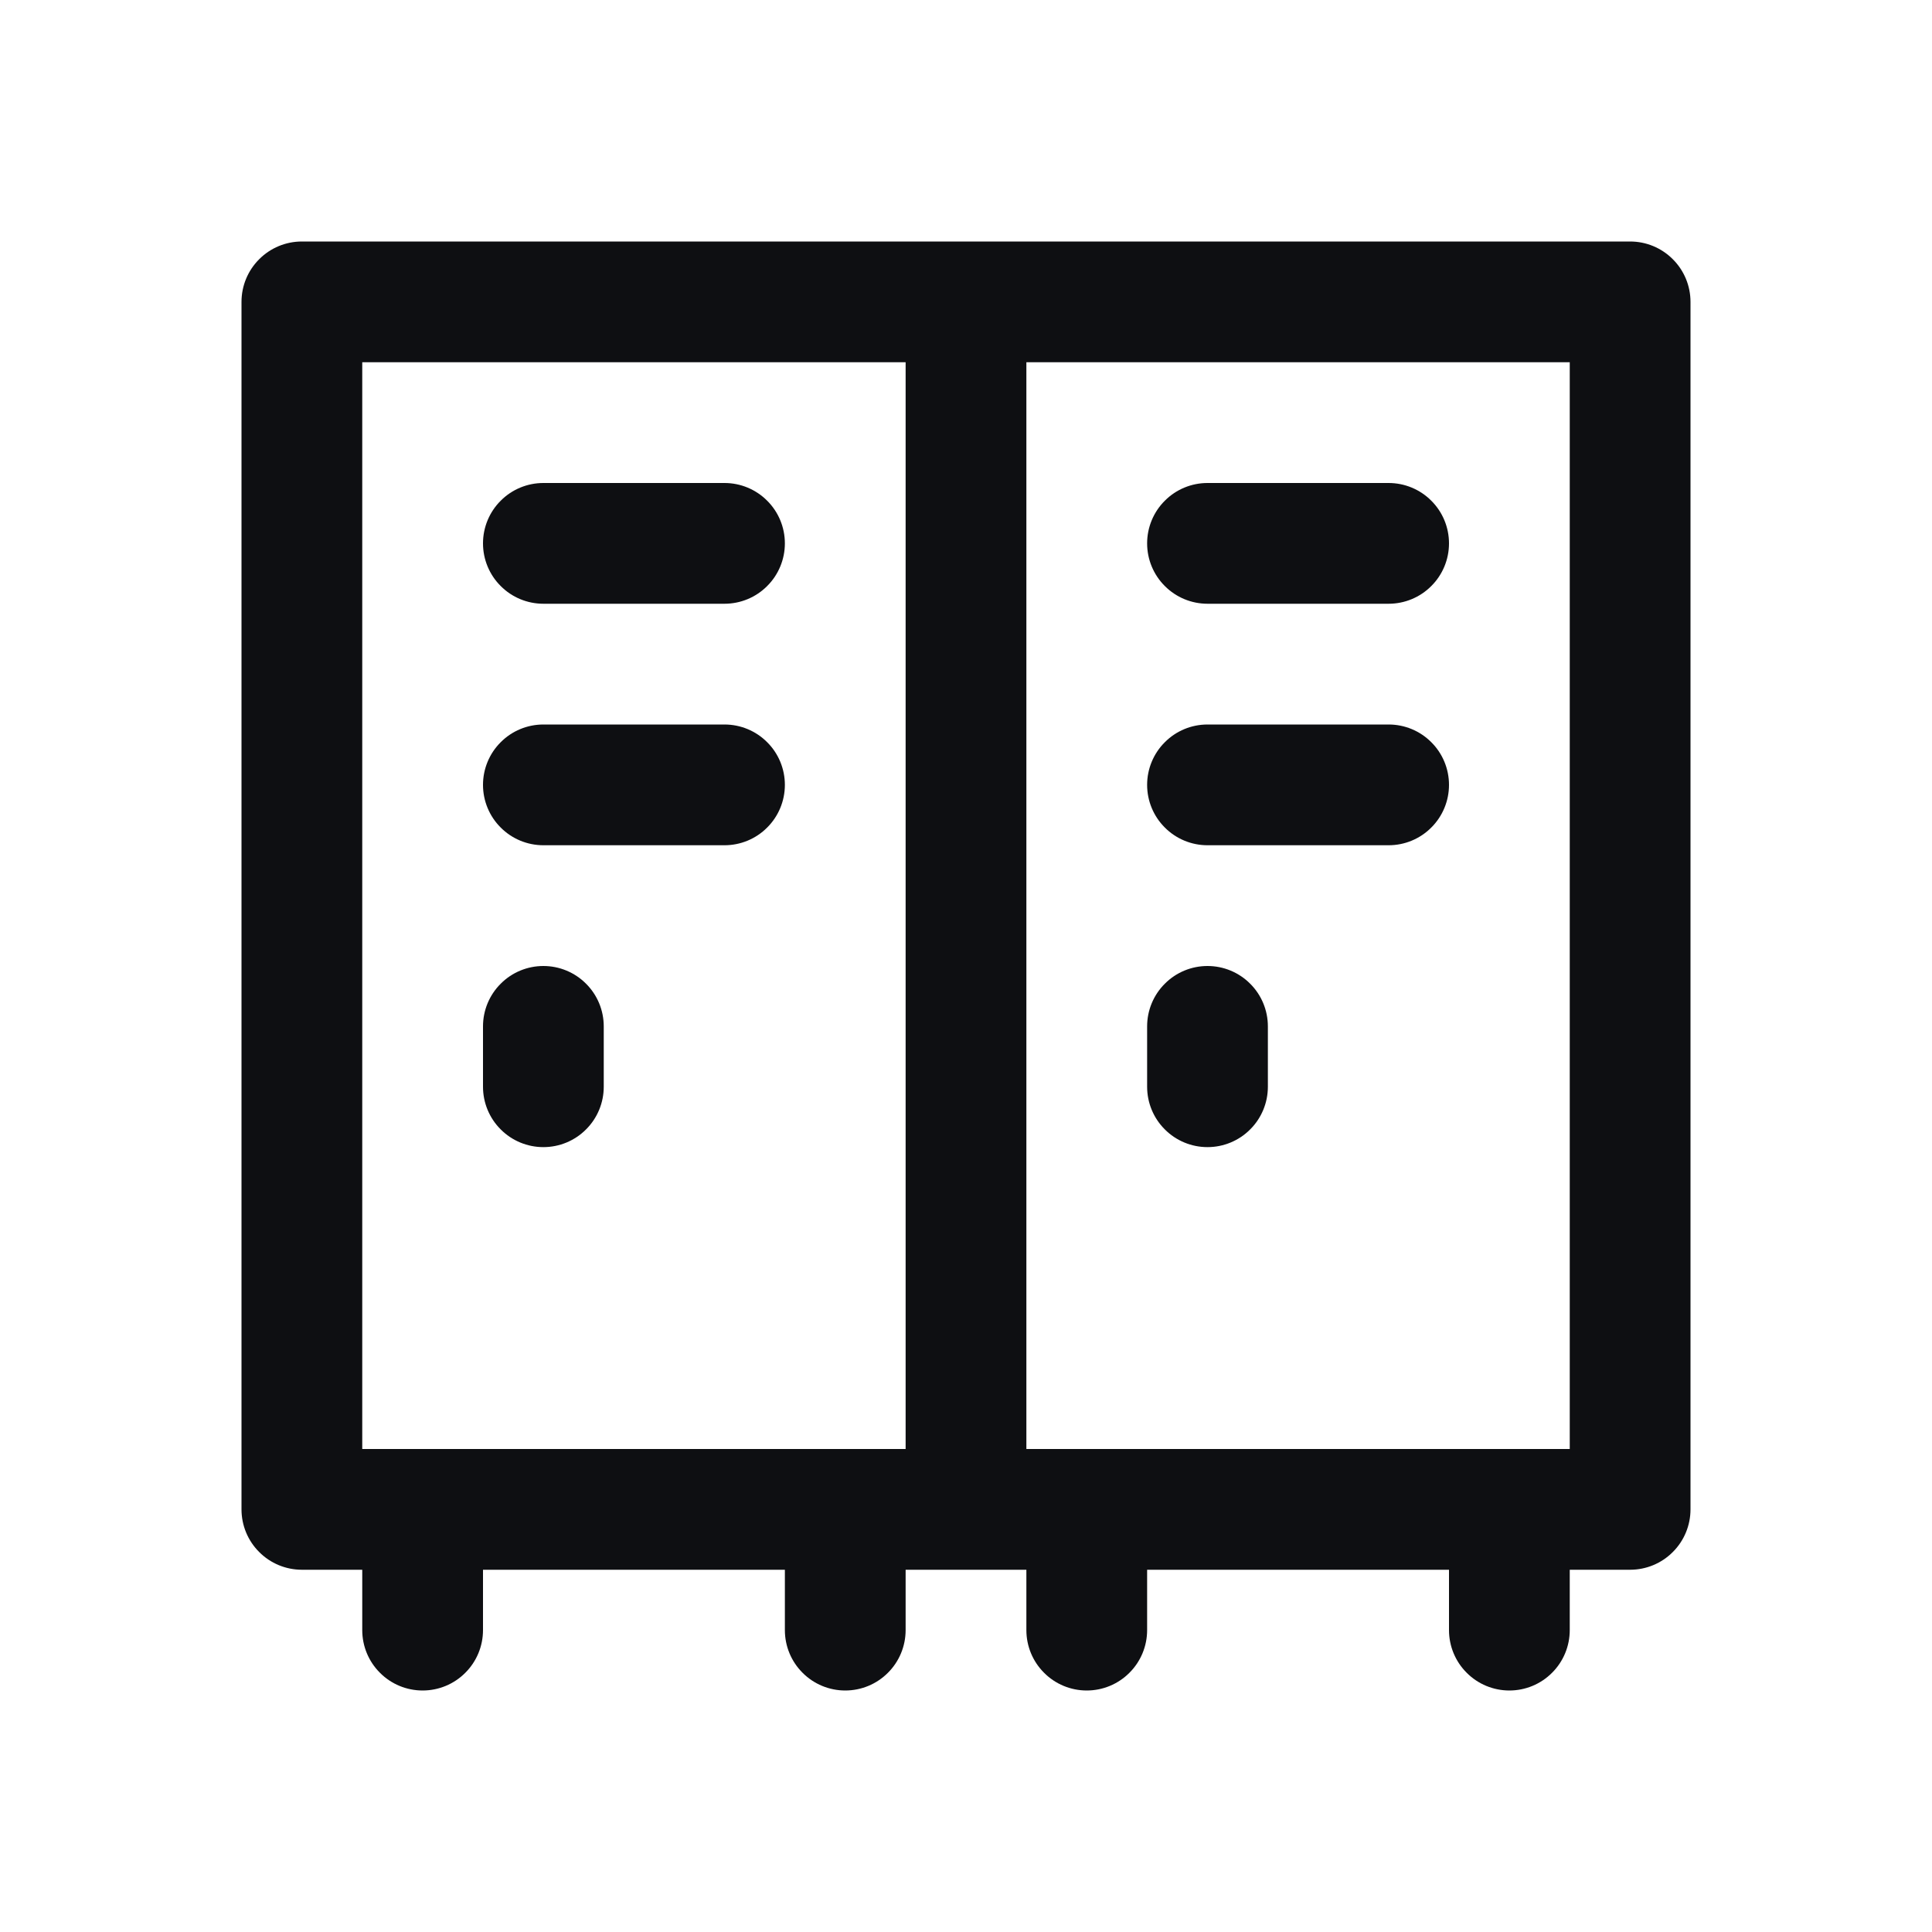
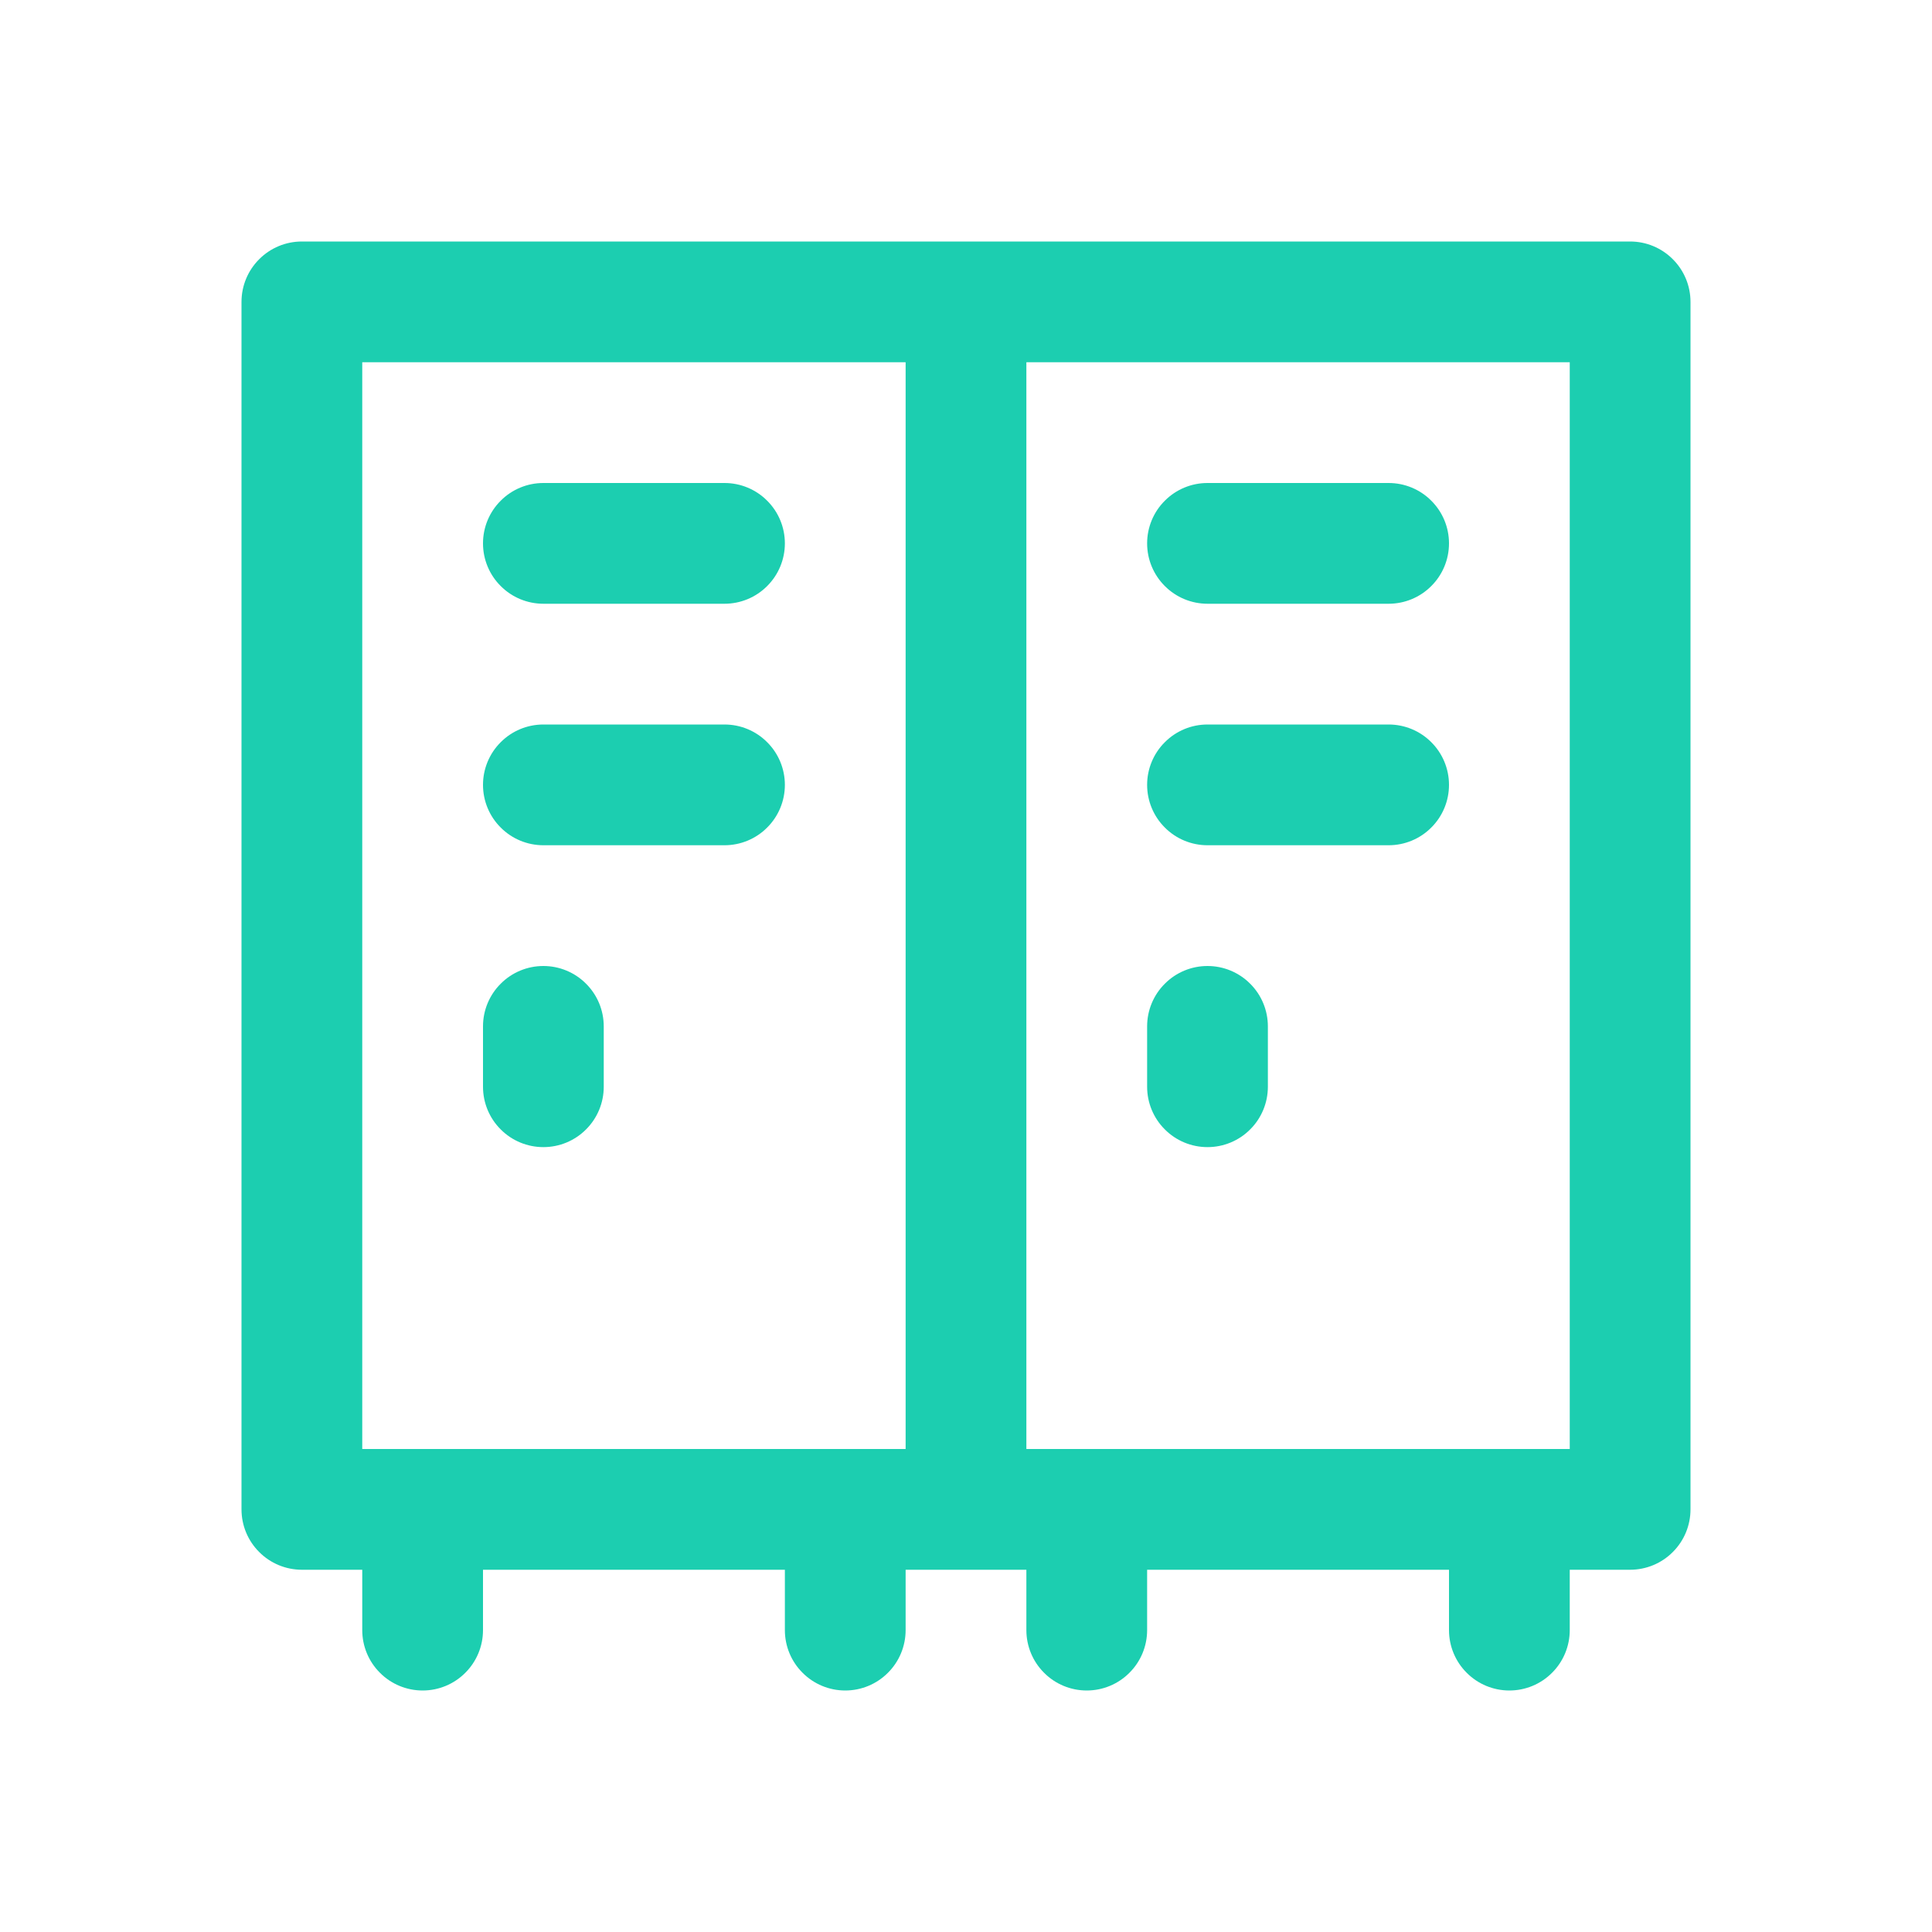
<svg xmlns="http://www.w3.org/2000/svg" width="24" height="24" viewBox="0 0 24 24" fill="none">
-   <path d="M6.75 7.5H9C9.199 7.5 9.39 7.421 9.53 7.28C9.671 7.14 9.75 6.949 9.75 6.75C9.75 6.551 9.671 6.36 9.53 6.22C9.39 6.079 9.199 6 9 6H6.75C6.551 6 6.36 6.079 6.22 6.22C6.079 6.36 6 6.551 6 6.75C6 6.949 6.079 7.14 6.22 7.28C6.36 7.421 6.551 7.5 6.75 7.5Z" fill="#0E0F12" />
-   <path d="M6.75 10.5H9C9.199 10.5 9.39 10.421 9.53 10.28C9.671 10.14 9.75 9.949 9.75 9.75C9.75 9.551 9.671 9.36 9.53 9.22C9.39 9.079 9.199 9 9 9H6.75C6.551 9 6.36 9.079 6.22 9.22C6.079 9.36 6 9.551 6 9.75C6 9.949 6.079 10.14 6.22 10.28C6.36 10.421 6.551 10.5 6.75 10.5Z" fill="#0E0F12" />
-   <path d="M20.25 3H3.75C3.551 3 3.36 3.079 3.22 3.22C3.079 3.36 3 3.551 3 3.75V18.75C3 18.949 3.079 19.14 3.22 19.28C3.36 19.421 3.551 19.5 3.75 19.5H4.5V20.25C4.5 20.449 4.579 20.64 4.72 20.78C4.86 20.921 5.051 21 5.25 21C5.449 21 5.64 20.921 5.78 20.78C5.921 20.64 6 20.449 6 20.25V19.5H9.75V20.25C9.75 20.449 9.829 20.64 9.97 20.78C10.11 20.921 10.301 21 10.5 21C10.699 21 10.89 20.921 11.03 20.78C11.171 20.64 11.25 20.449 11.25 20.25V19.5H12.75V20.25C12.75 20.449 12.829 20.64 12.97 20.78C13.11 20.921 13.301 21 13.5 21C13.699 21 13.89 20.921 14.03 20.78C14.171 20.64 14.25 20.449 14.25 20.25V19.5H18V20.25C18 20.449 18.079 20.64 18.22 20.78C18.36 20.921 18.551 21 18.75 21C18.949 21 19.14 20.921 19.28 20.78C19.421 20.64 19.5 20.449 19.5 20.25V19.5H20.25C20.449 19.5 20.64 19.421 20.78 19.28C20.921 19.14 21 18.949 21 18.75V3.75C21 3.551 20.921 3.36 20.78 3.22C20.64 3.079 20.449 3 20.25 3ZM4.5 4.5H11.25V18H4.5V4.5ZM19.5 18H12.75V4.5H19.5V18Z" fill="#0E0F12" />
-   <path d="M15 7.5H17.25C17.449 7.5 17.64 7.421 17.78 7.28C17.921 7.14 18 6.949 18 6.75C18 6.551 17.921 6.36 17.78 6.22C17.64 6.079 17.449 6 17.25 6H15C14.801 6 14.61 6.079 14.47 6.22C14.329 6.36 14.25 6.551 14.25 6.75C14.25 6.949 14.329 7.14 14.47 7.28C14.61 7.421 14.801 7.5 15 7.5Z" fill="#0E0F12" />
-   <path d="M15 10.5H17.25C17.449 10.5 17.64 10.421 17.78 10.28C17.921 10.14 18 9.949 18 9.75C18 9.551 17.921 9.36 17.78 9.22C17.64 9.079 17.449 9 17.25 9H15C14.801 9 14.61 9.079 14.47 9.22C14.329 9.36 14.25 9.551 14.25 9.75C14.25 9.949 14.329 10.14 14.47 10.28C14.61 10.421 14.801 10.5 15 10.5Z" fill="#0E0F12" />
-   <path d="M6.75 14.25C6.949 14.25 7.14 14.171 7.28 14.03C7.421 13.89 7.5 13.699 7.5 13.5V12.75C7.5 12.551 7.421 12.36 7.28 12.22C7.14 12.079 6.949 12 6.75 12C6.551 12 6.36 12.079 6.22 12.22C6.079 12.36 6 12.551 6 12.75V13.5C6 13.699 6.079 13.89 6.22 14.03C6.36 14.171 6.551 14.25 6.75 14.25Z" fill="#0E0F12" />
-   <path d="M15 14.25C15.199 14.25 15.39 14.171 15.53 14.03C15.671 13.89 15.75 13.699 15.75 13.5V12.75C15.75 12.551 15.671 12.36 15.53 12.22C15.39 12.079 15.199 12 15 12C14.801 12 14.61 12.079 14.47 12.22C14.329 12.36 14.25 12.551 14.25 12.75V13.5C14.25 13.699 14.329 13.89 14.47 14.03C14.61 14.171 14.801 14.25 15 14.25Z" fill="#0E0F12" />
+   <path d="M6.75 7.5H9C9.199 7.5 9.39 7.421 9.53 7.28C9.671 7.14 9.75 6.949 9.75 6.75C9.75 6.551 9.671 6.36 9.53 6.22C9.39 6.079 9.199 6 9 6H6.75C6.551 6 6.36 6.079 6.22 6.22C6.079 6.36 6 6.551 6 6.75C6 6.949 6.079 7.14 6.22 7.28C6.36 7.421 6.551 7.5 6.75 7.5Z" fill="#1CCEB0" />
+   <path d="M6.75 10.5H9C9.199 10.5 9.39 10.421 9.53 10.28C9.671 10.14 9.75 9.949 9.75 9.75C9.75 9.551 9.671 9.36 9.53 9.22C9.39 9.079 9.199 9 9 9H6.75C6.551 9 6.36 9.079 6.22 9.22C6.079 9.36 6 9.551 6 9.75C6 9.949 6.079 10.14 6.22 10.28C6.36 10.421 6.551 10.5 6.75 10.5Z" fill="#1CCEB0" />
+   <path d="M20.25 3H3.75C3.551 3 3.36 3.079 3.22 3.22C3.079 3.36 3 3.551 3 3.75V18.75C3 18.949 3.079 19.14 3.22 19.28C3.36 19.421 3.551 19.5 3.75 19.5H4.5V20.25C4.5 20.449 4.579 20.64 4.72 20.78C4.86 20.921 5.051 21 5.25 21C5.449 21 5.64 20.921 5.78 20.78C5.921 20.64 6 20.449 6 20.25V19.5H9.75V20.25C9.75 20.449 9.829 20.64 9.97 20.78C10.11 20.921 10.301 21 10.5 21C10.699 21 10.89 20.921 11.03 20.78C11.171 20.64 11.25 20.449 11.25 20.25V19.5H12.75V20.25C12.75 20.449 12.829 20.64 12.97 20.78C13.11 20.921 13.301 21 13.5 21C13.699 21 13.89 20.921 14.03 20.78C14.171 20.64 14.25 20.449 14.25 20.25V19.5H18V20.25C18 20.449 18.079 20.64 18.22 20.78C18.36 20.921 18.551 21 18.75 21C18.949 21 19.14 20.921 19.28 20.78C19.421 20.64 19.5 20.449 19.5 20.25V19.5H20.25C20.449 19.5 20.64 19.421 20.78 19.28C20.921 19.14 21 18.949 21 18.75V3.75C21 3.551 20.921 3.36 20.78 3.22C20.64 3.079 20.449 3 20.25 3ZM4.5 4.5H11.25V18H4.5V4.5ZM19.5 18H12.75V4.5H19.5V18Z" fill="#1CCEB0" />
+   <path d="M15 7.5H17.25C17.449 7.5 17.64 7.421 17.78 7.28C17.921 7.14 18 6.949 18 6.75C18 6.551 17.921 6.36 17.78 6.22C17.64 6.079 17.449 6 17.25 6H15C14.801 6 14.61 6.079 14.47 6.22C14.329 6.36 14.25 6.551 14.25 6.75C14.25 6.949 14.329 7.14 14.47 7.28C14.61 7.421 14.801 7.5 15 7.5Z" fill="#1CCEB0" />
+   <path d="M15 10.5H17.25C17.449 10.5 17.64 10.421 17.78 10.28C17.921 10.14 18 9.949 18 9.75C18 9.551 17.921 9.36 17.78 9.22C17.64 9.079 17.449 9 17.25 9H15C14.801 9 14.61 9.079 14.47 9.22C14.329 9.36 14.25 9.551 14.25 9.75C14.25 9.949 14.329 10.14 14.47 10.28C14.61 10.421 14.801 10.5 15 10.5Z" fill="#1CCEB0" />
+   <path d="M6.75 14.25C6.949 14.25 7.14 14.171 7.28 14.03C7.421 13.89 7.5 13.699 7.5 13.5V12.75C7.5 12.551 7.421 12.36 7.28 12.22C7.14 12.079 6.949 12 6.75 12C6.551 12 6.36 12.079 6.22 12.22C6.079 12.36 6 12.551 6 12.75V13.5C6 13.699 6.079 13.89 6.22 14.03C6.36 14.171 6.551 14.25 6.75 14.25Z" fill="#1CCEB0" />
+   <path d="M15 14.25C15.199 14.25 15.39 14.171 15.53 14.03C15.671 13.89 15.75 13.699 15.75 13.5V12.75C15.75 12.551 15.671 12.36 15.53 12.22C15.39 12.079 15.199 12 15 12C14.801 12 14.61 12.079 14.47 12.22C14.329 12.36 14.25 12.551 14.25 12.75V13.5C14.25 13.699 14.329 13.89 14.47 14.03C14.61 14.171 14.801 14.25 15 14.25Z" fill="#1CCEB0" />
</svg>
